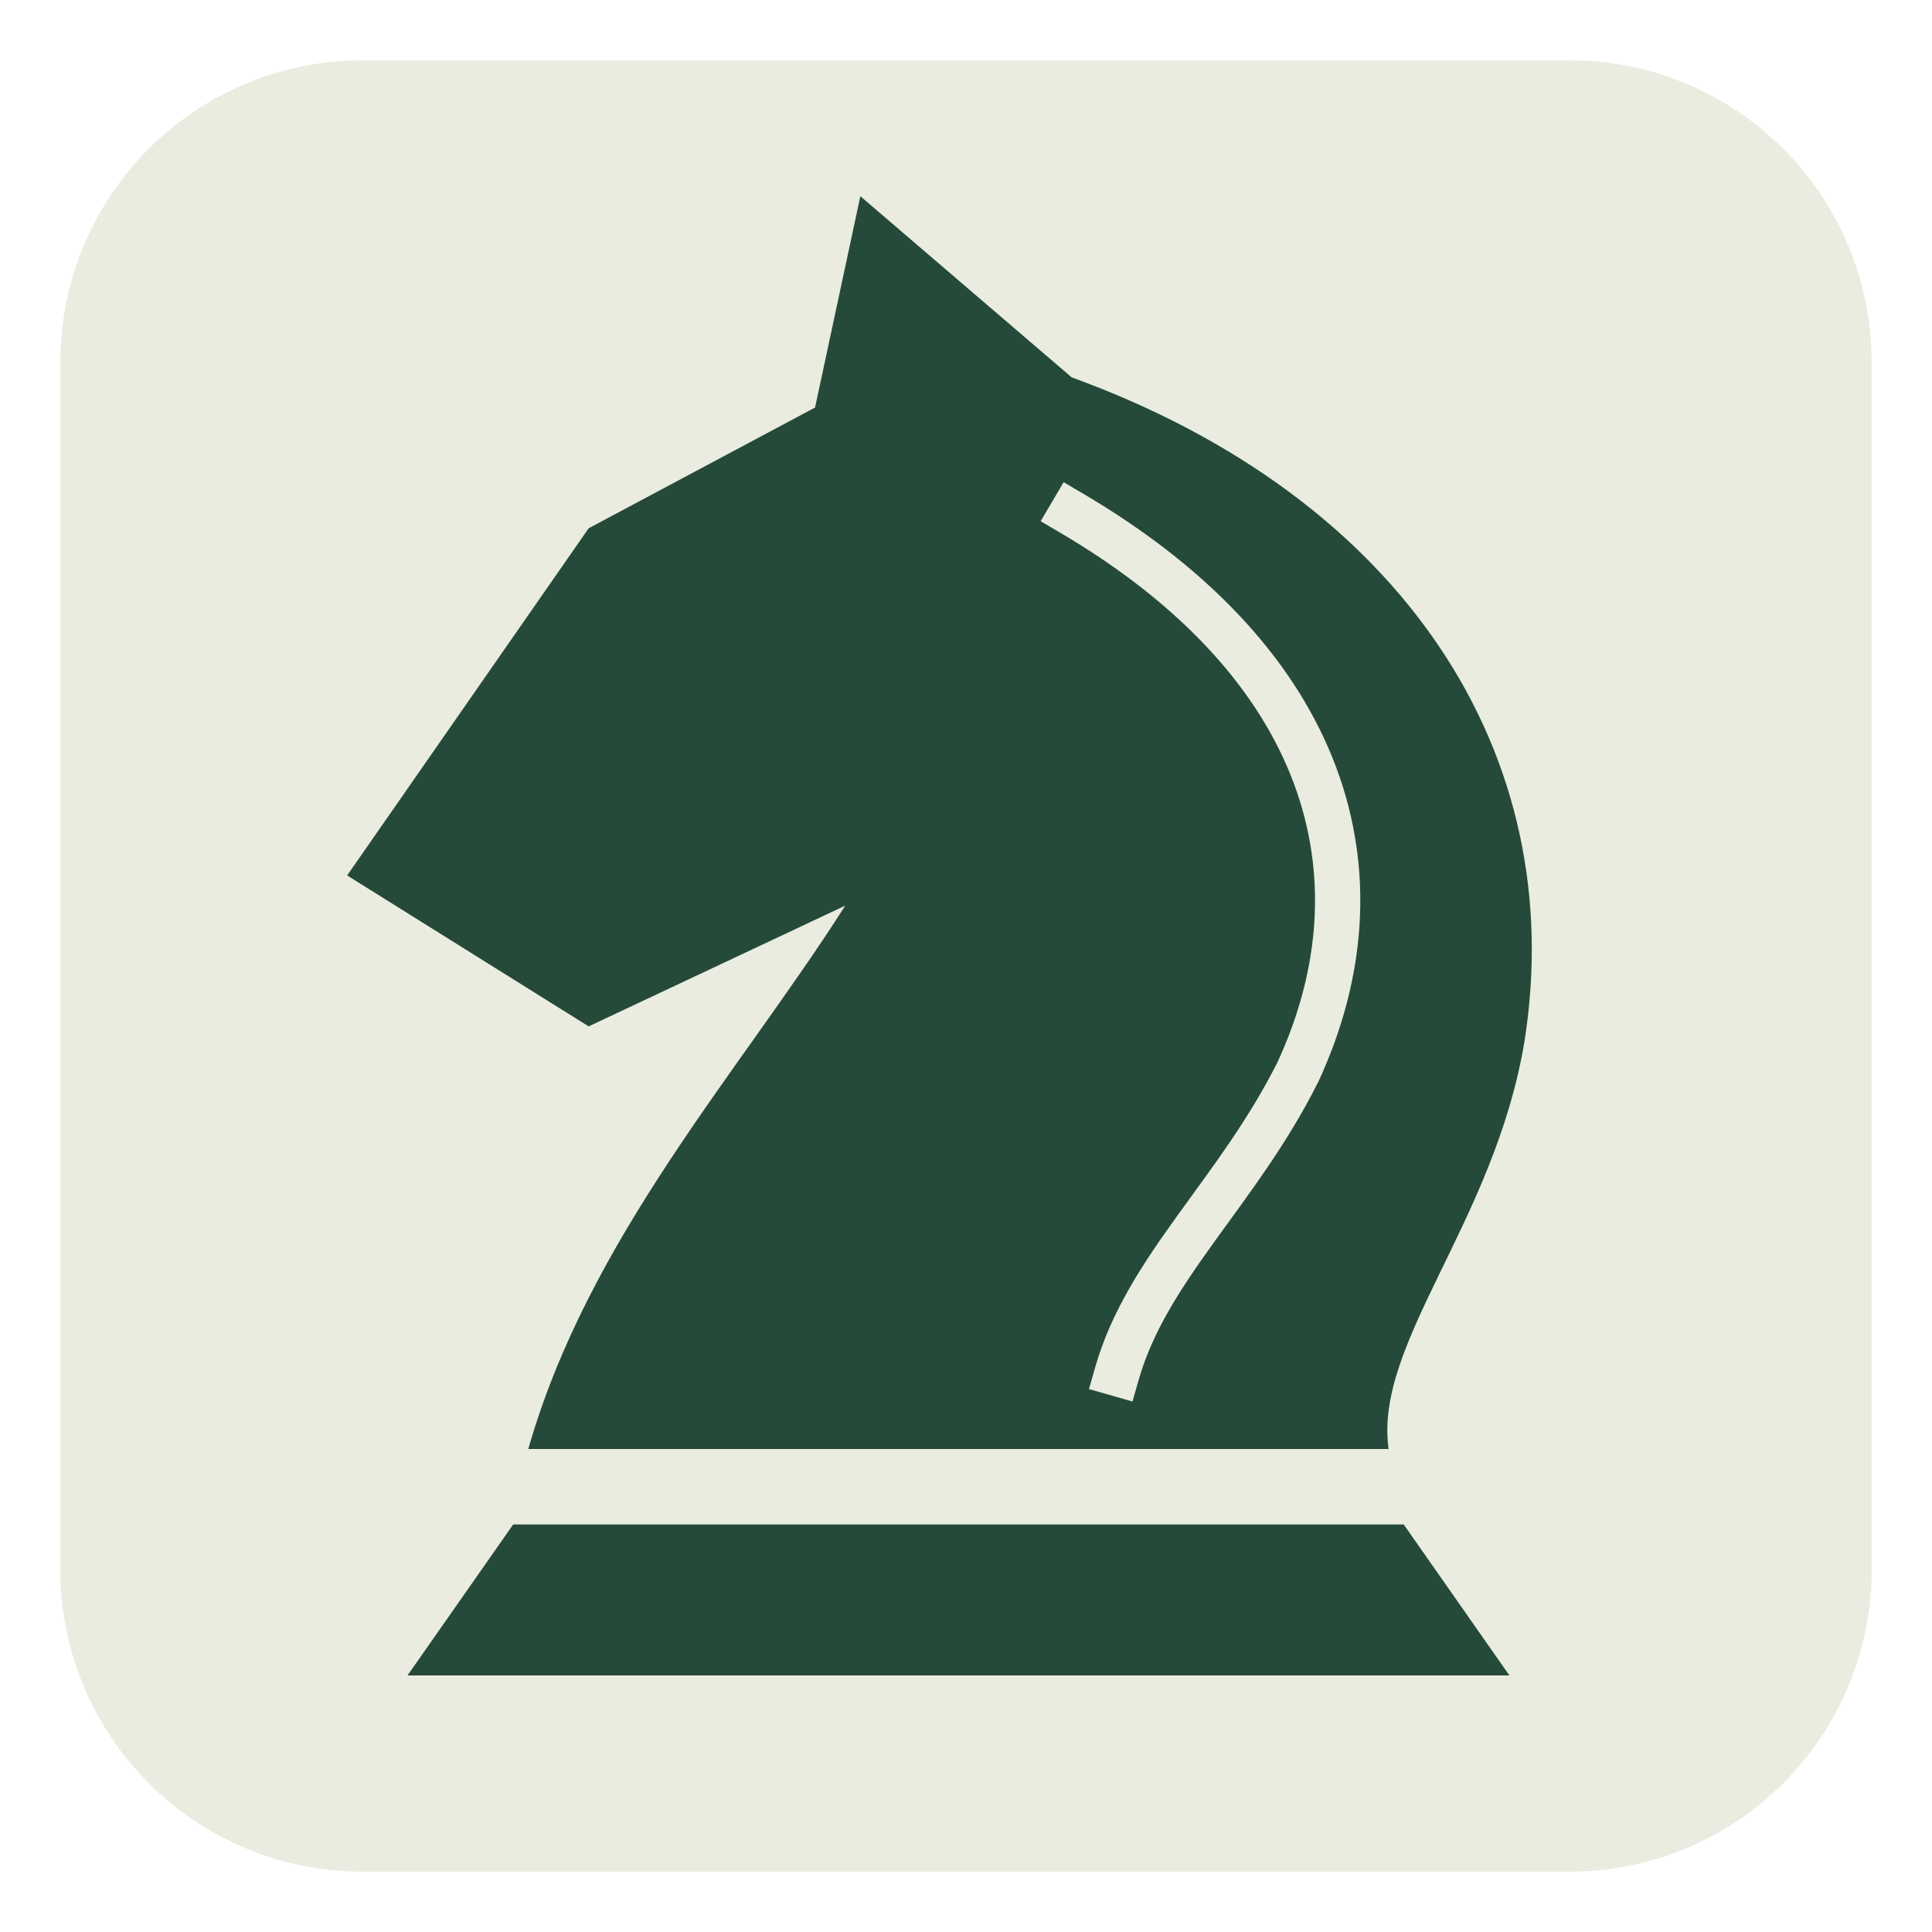
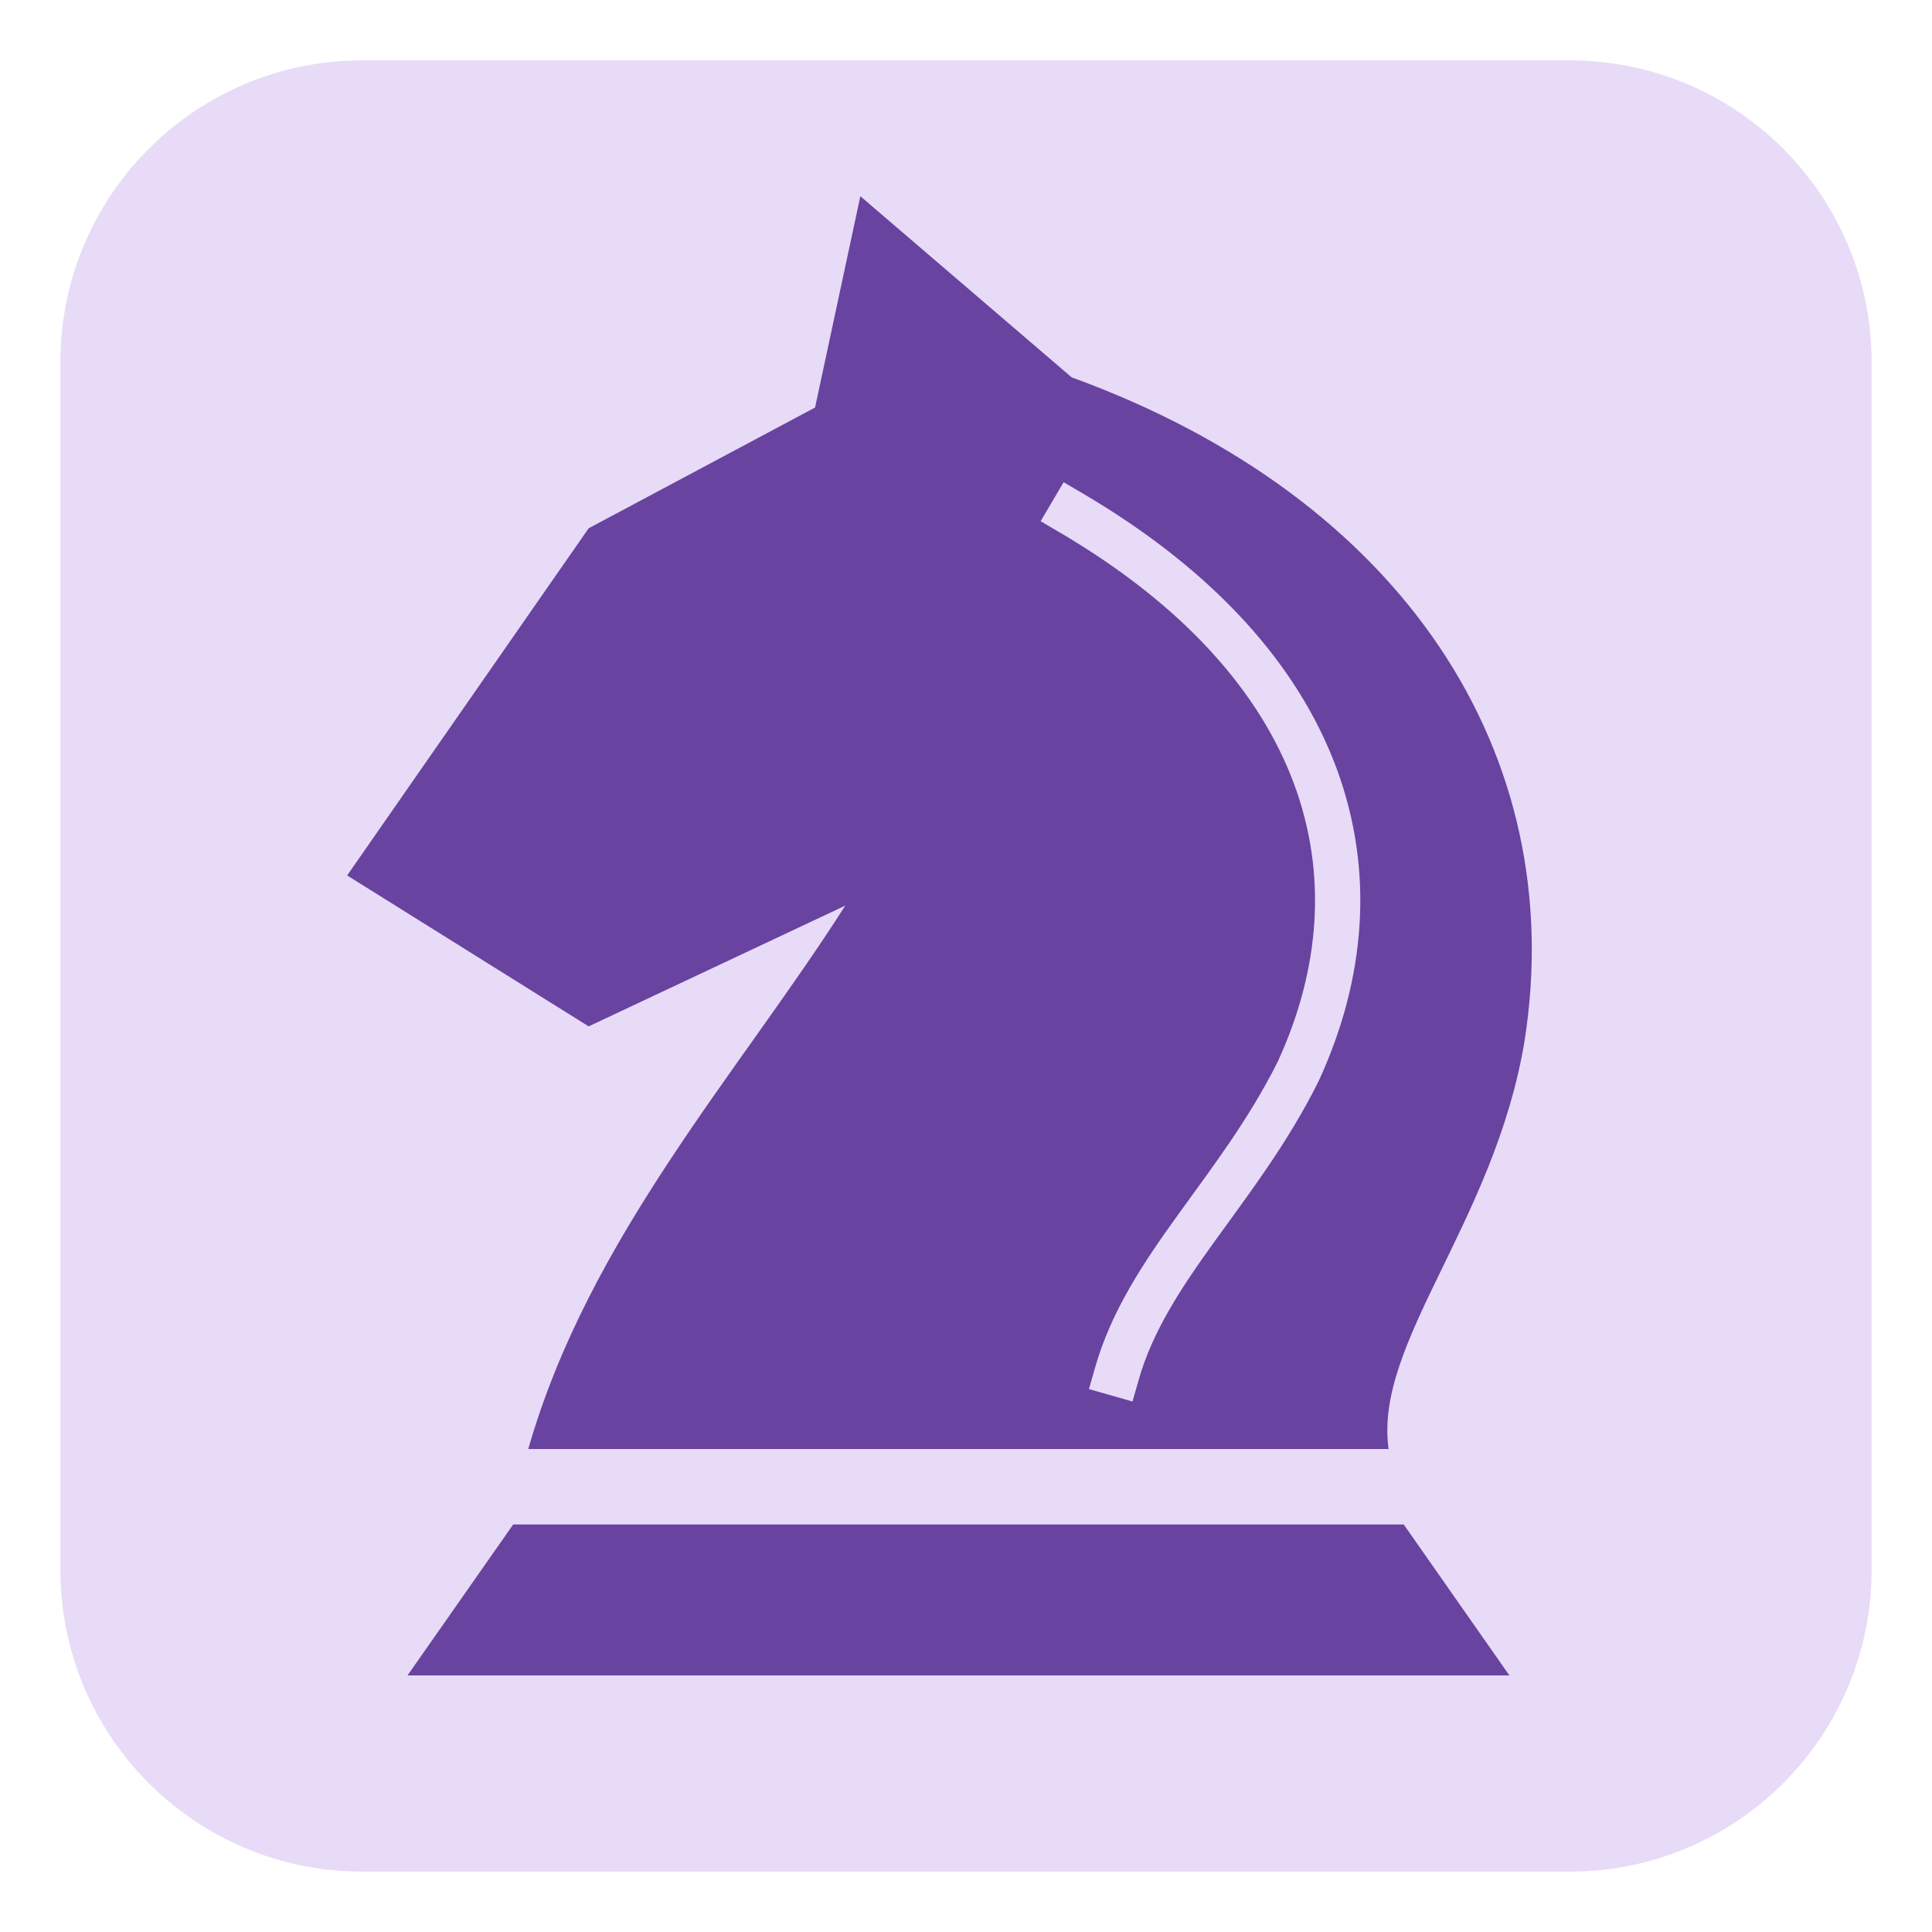
<svg xmlns="http://www.w3.org/2000/svg" viewBox="0 0 128 128" role="img" aria-labelledby="title desc">
-   <rect x="4" y="4" width="120" height="120" rx="20" fill="#e9ecdf" />
-   <path d="M35 96c4-14 14-25 21-36L39 68 23 58l16-23 15-8 3-14 14 12c22 8 33 25 30 44-2 12-10 20-9 27Z" fill="#254a3a" />
-   <path d="M71 34c17 10 21 24 15 37-4 8-10 13-12 20" fill="none" stroke="#e9ecdf" stroke-width="3" stroke-linecap="square" />
-   <path d="M34 101h59l7 10H27Z" fill="#254a3a" />
+   <rect x="4" y="4" width="120" height="120" rx="20" fill="#e7dbf7" />
+   <path d="M35 96c4-14 14-25 21-36L39 68 23 58l16-23 15-8 3-14 14 12c22 8 33 25 30 44-2 12-10 20-9 27Z" fill="#6943a0" />
+   <path d="M71 34c17 10 21 24 15 37-4 8-10 13-12 20" fill="none" stroke="#e7dbf7" stroke-width="3" stroke-linecap="square" />
+   <path d="M34 101h59l7 10H27Z" fill="#6943a0" />
</svg>
